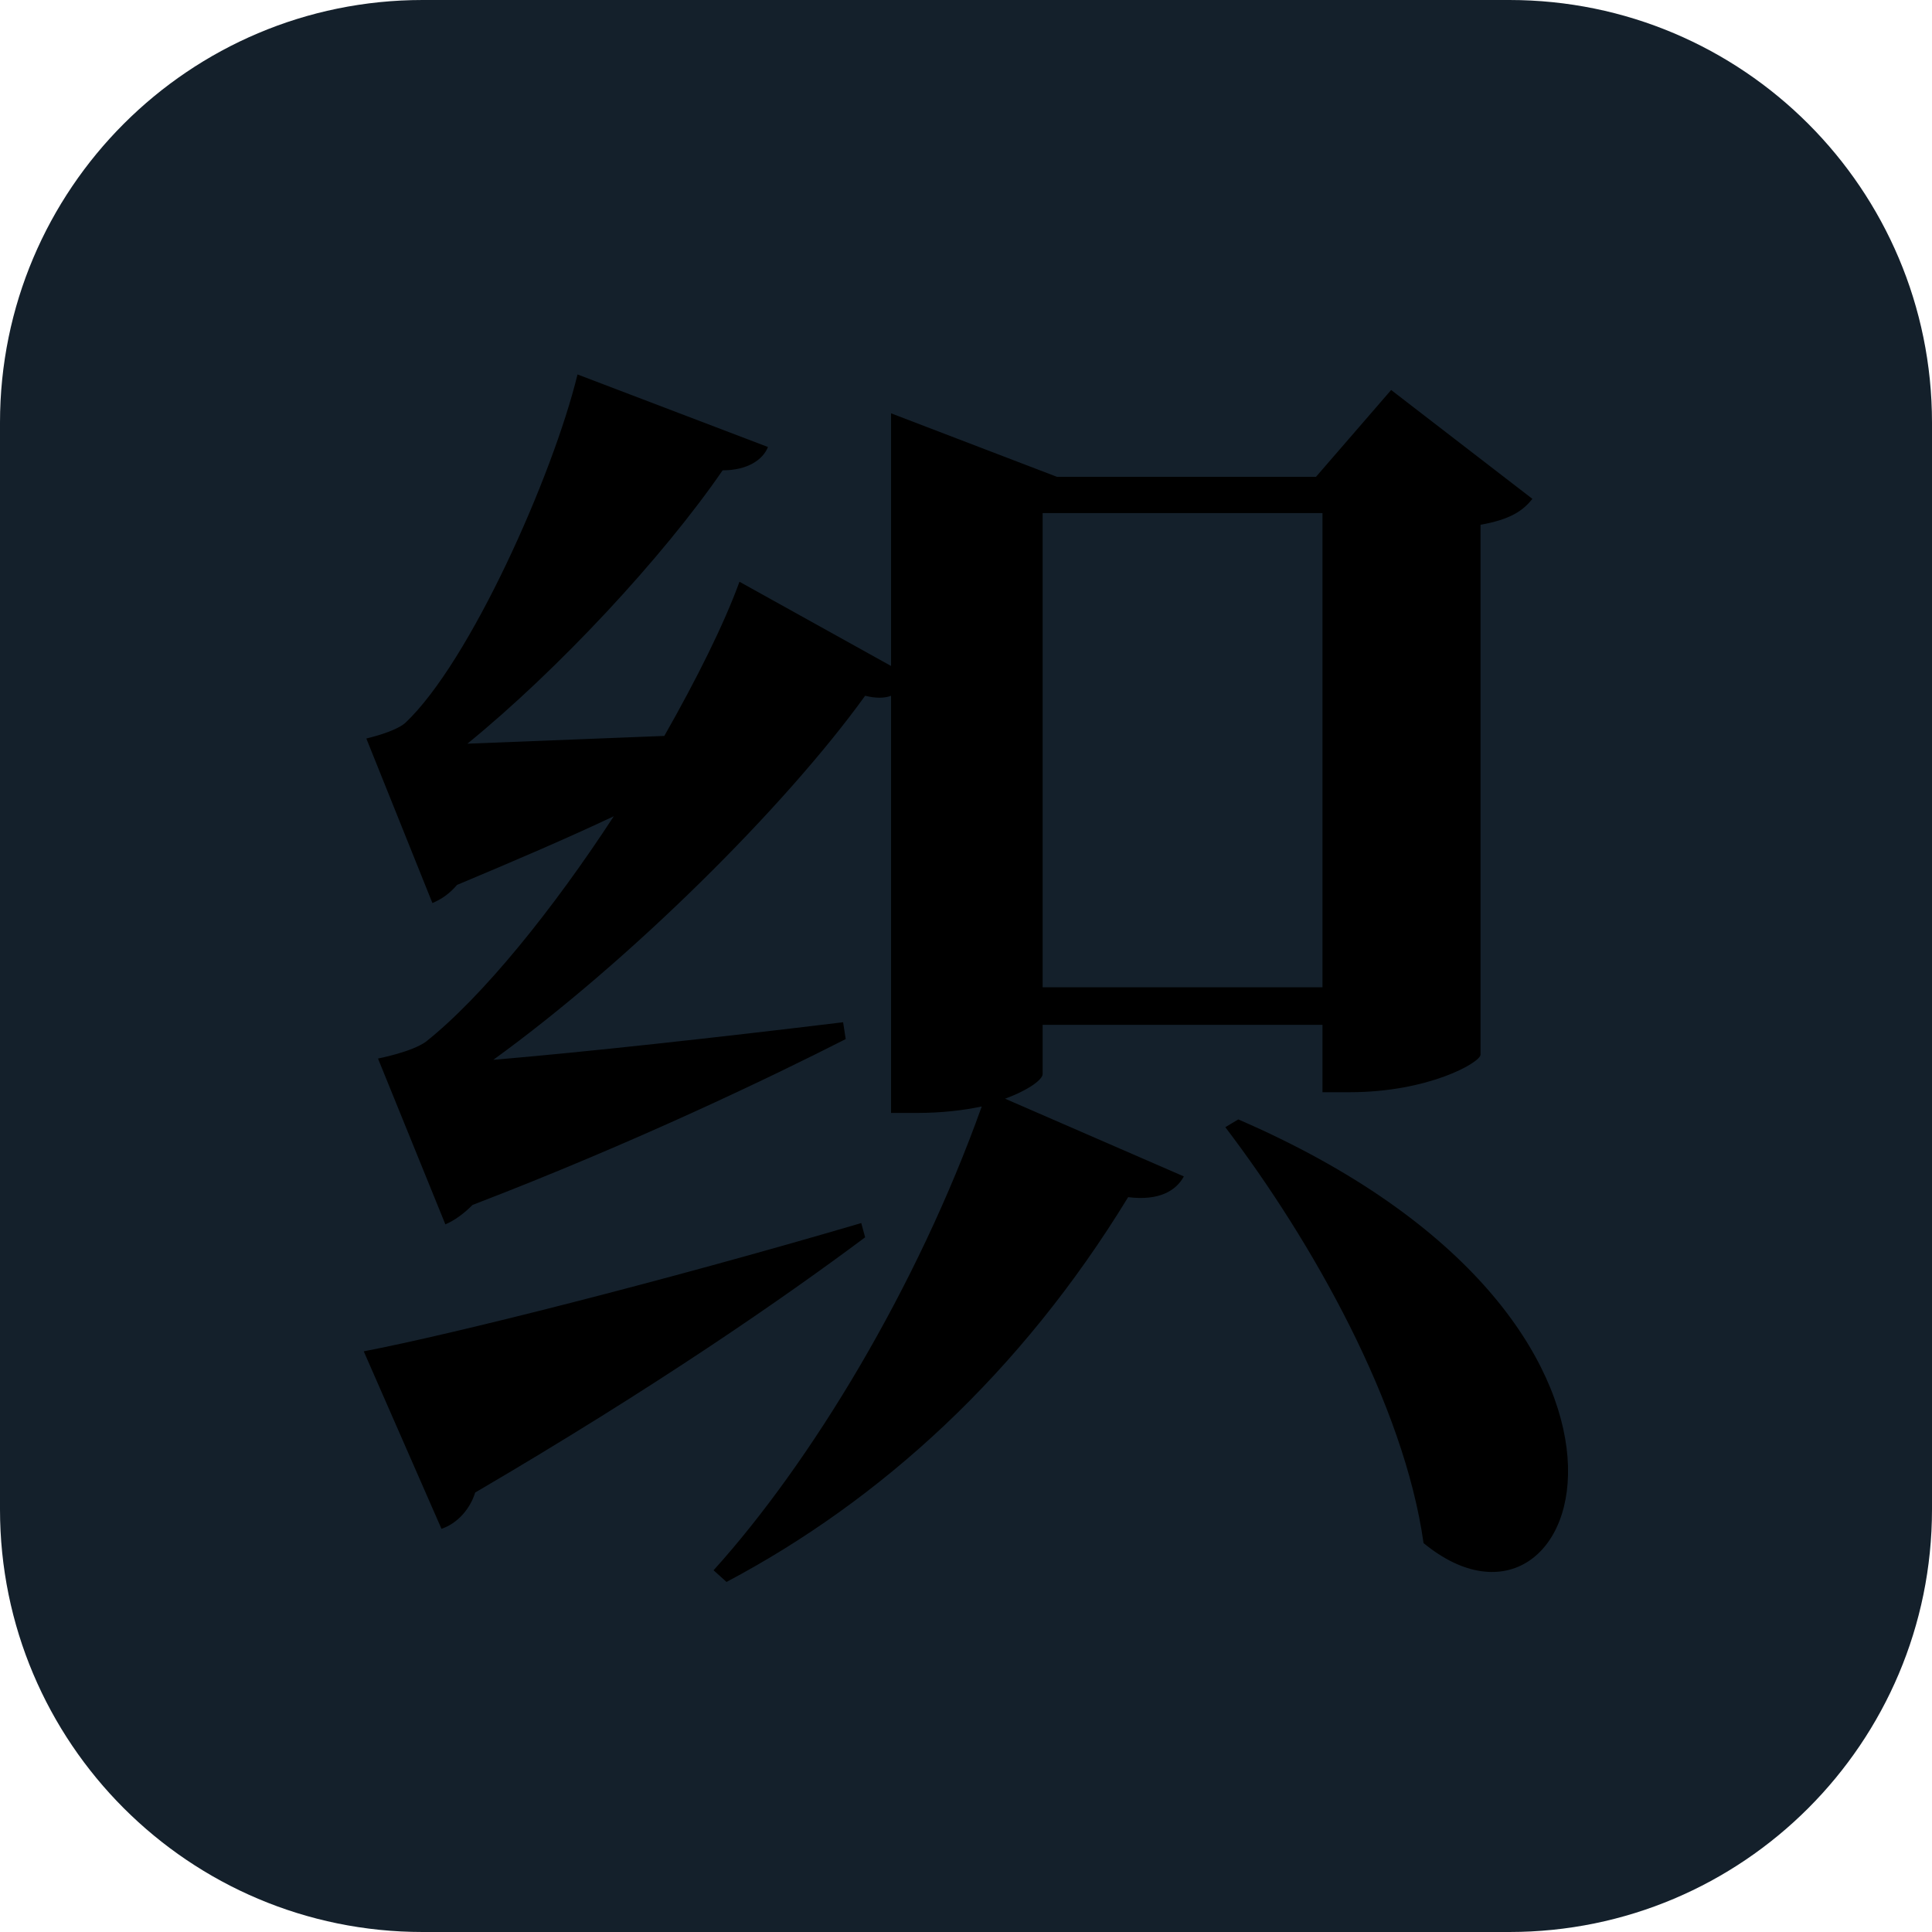
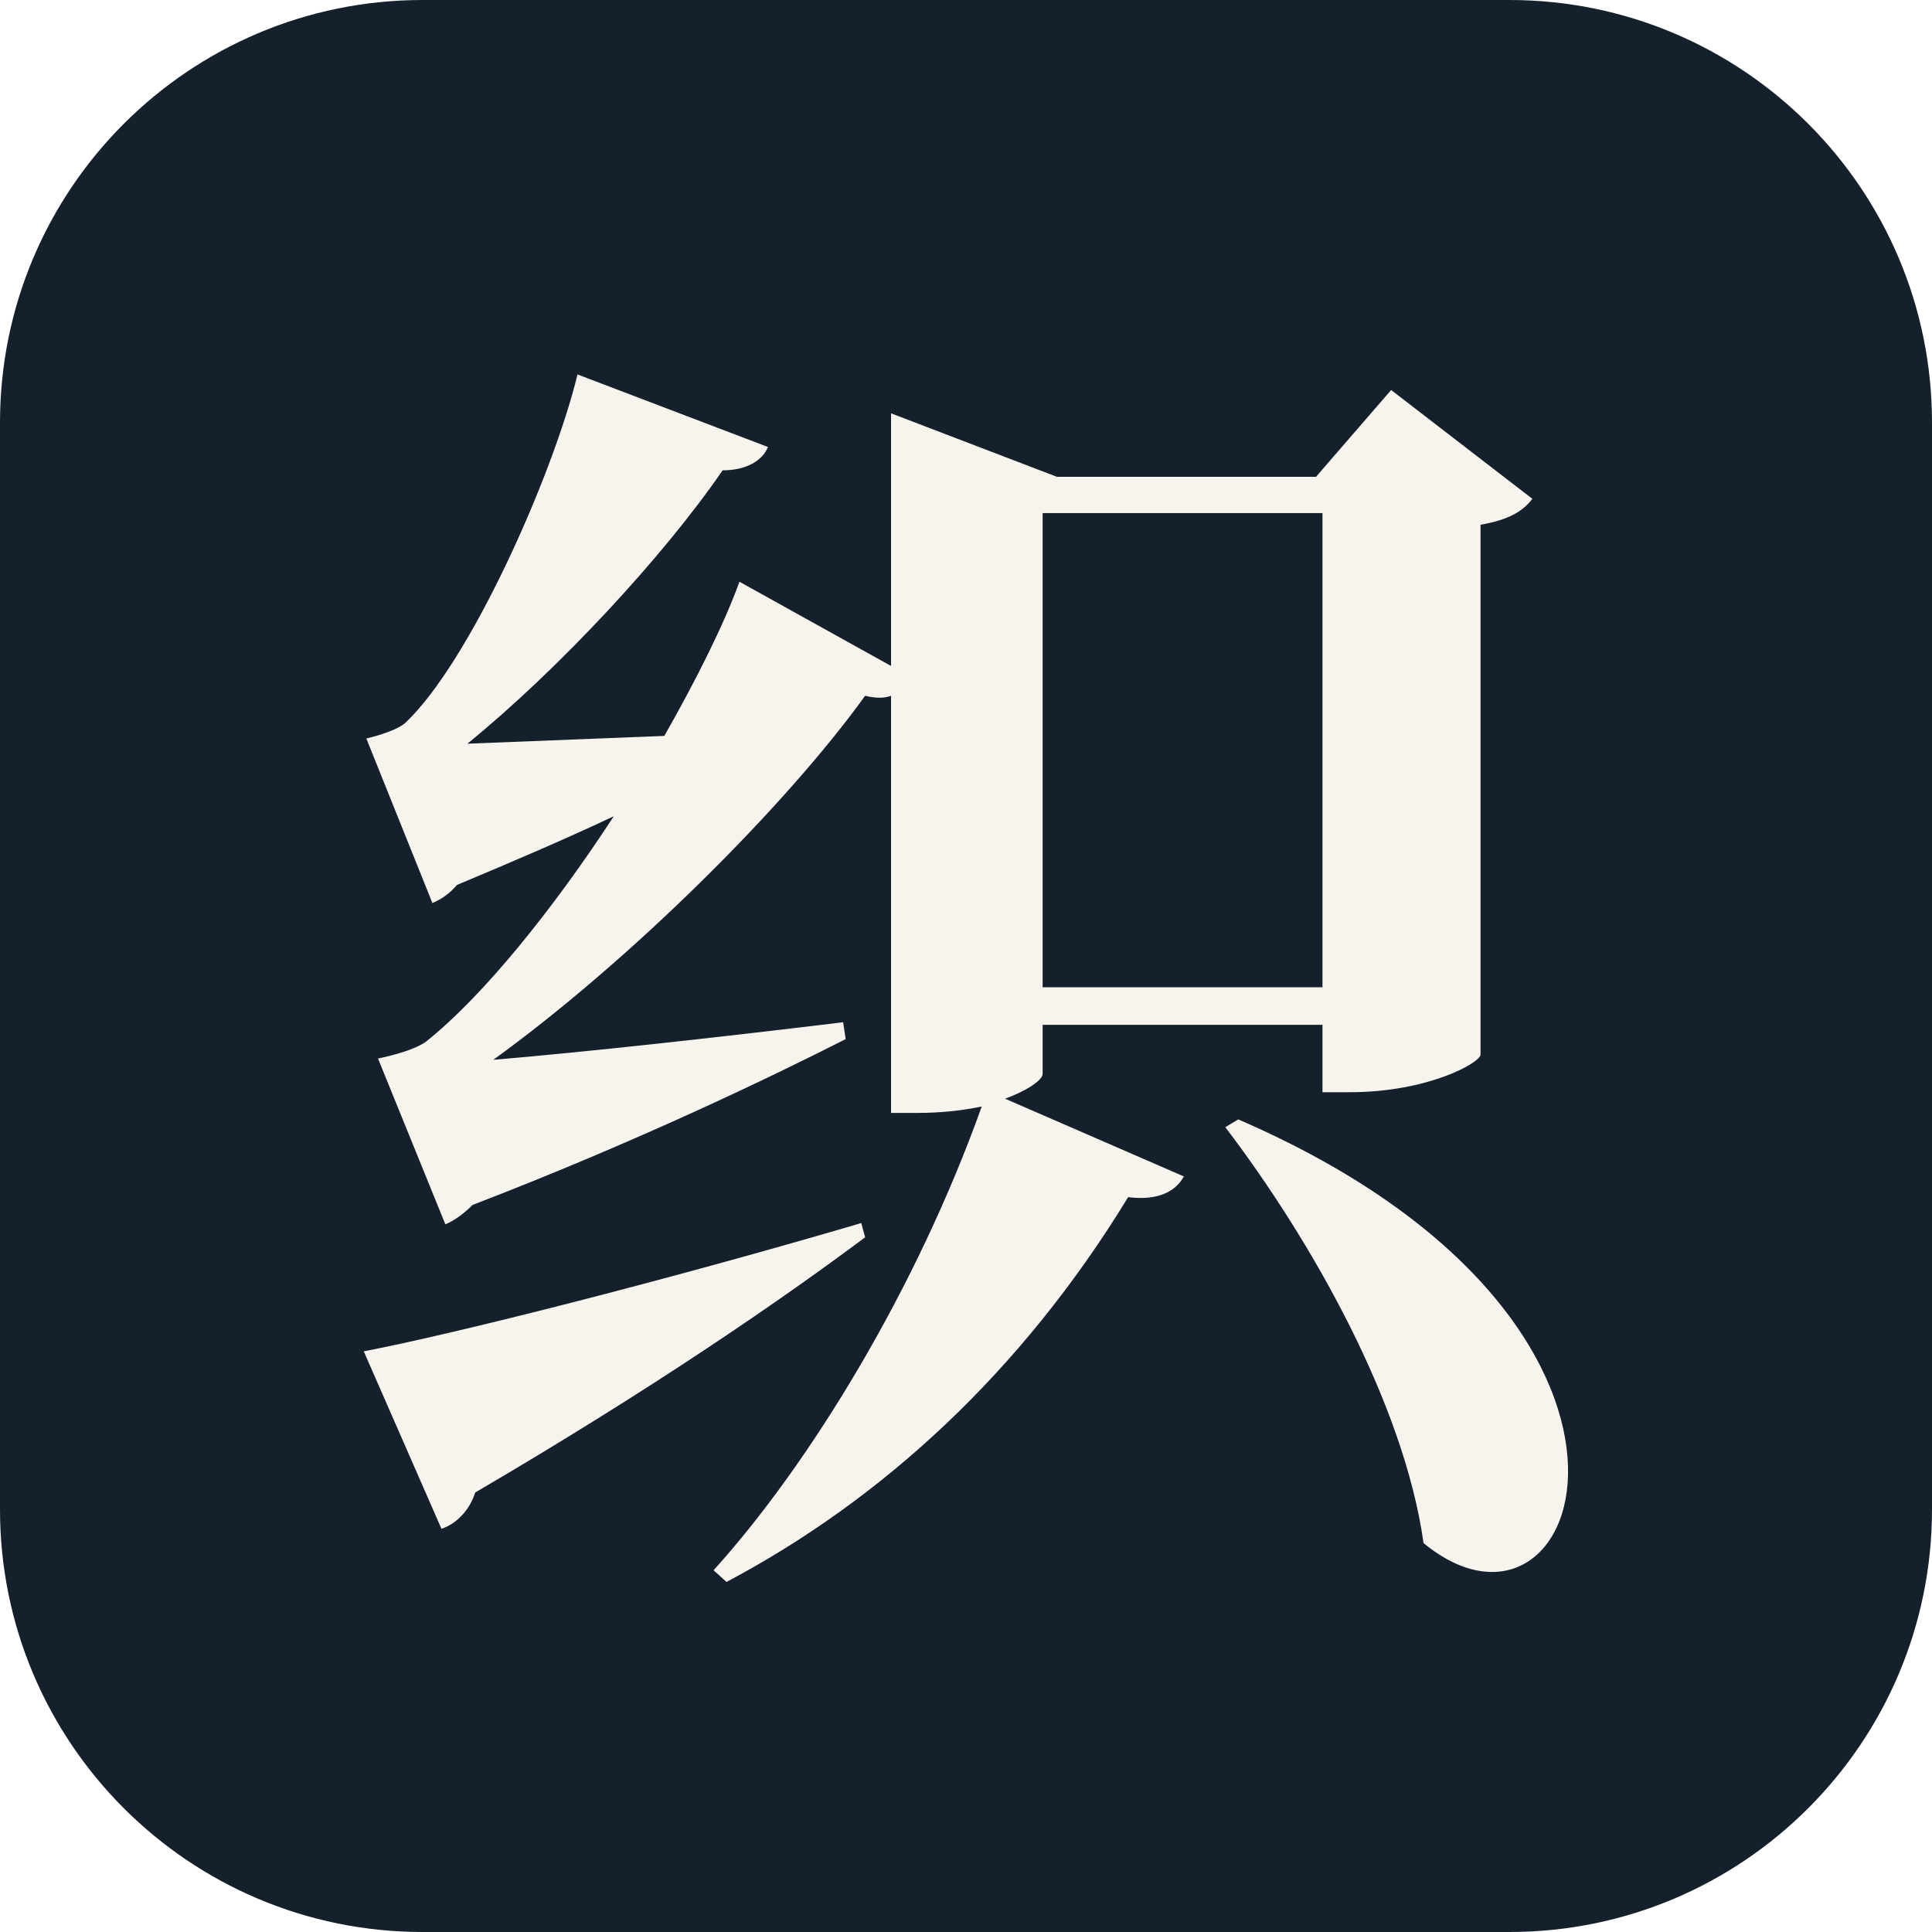
<svg xmlns="http://www.w3.org/2000/svg" viewBox="0 0 64 64" width="64" height="64">
  <rect width="64" height="64" rx="14" fill="#14202B" />
-   <path transform="translate(10.29 48.67) scale(0.042918 -0.042918)" d="M716 270 706 264C773 176 844 50 859 -57C983 -159 1079 113 716 270ZM41 91 101 -46C113 -42 123 -31 127 -18C267 64 365 132 428 179L425 190C272 145 109 104 41 91ZM353 789 206 845C187 767 123 623 73 576C65 569 43 564 43 564L94 437C101 440 107 444 113 451C156 469 198 487 234 504C187 432 133 365 89 330C78 322 52 317 52 317L104 189C111 192 118 197 125 204C250 252 356 303 413 332L411 345C312 333 212 322 141 316C246 392 366 511 428 597C436 595 443 595 448 597V275H468C487 275 504 277 518 280C468 140 386 5 311 -78L321 -87C440 -24 548 74 631 210C655 207 668 215 674 226L536 286C555 293 565 301 565 305V343H781V291H802C863 291 903 314 903 320V729C926 733 936 740 943 749L834 833L776 766H576L448 815V620L331 685C319 652 298 610 273 566L121 560C191 617 272 704 318 771C337 771 349 779 353 789ZM565 372V738H781V372Z" fill="#000" />
+   <path transform="translate(10.29 48.67) scale(0.042918 -0.042918)" d="M716 270 706 264C773 176 844 50 859 -57C983 -159 1079 113 716 270ZM41 91 101 -46C113 -42 123 -31 127 -18C267 64 365 132 428 179L425 190C272 145 109 104 41 91ZM353 789 206 845C187 767 123 623 73 576C65 569 43 564 43 564L94 437C101 440 107 444 113 451C156 469 198 487 234 504C187 432 133 365 89 330C78 322 52 317 52 317L104 189C111 192 118 197 125 204C250 252 356 303 413 332L411 345C312 333 212 322 141 316C246 392 366 511 428 597C436 595 443 595 448 597V275H468C487 275 504 277 518 280C468 140 386 5 311 -78L321 -87C440 -24 548 74 631 210C655 207 668 215 674 226L536 286C555 293 565 301 565 305V343H781V291H802C863 291 903 314 903 320V729C926 733 936 740 943 749L834 833L776 766H576L448 815V620L331 685C319 652 298 610 273 566L121 560C191 617 272 704 318 771C337 771 349 779 353 789ZM565 372V738H781V372Z" fill="#F7F4EE" />
</svg>
